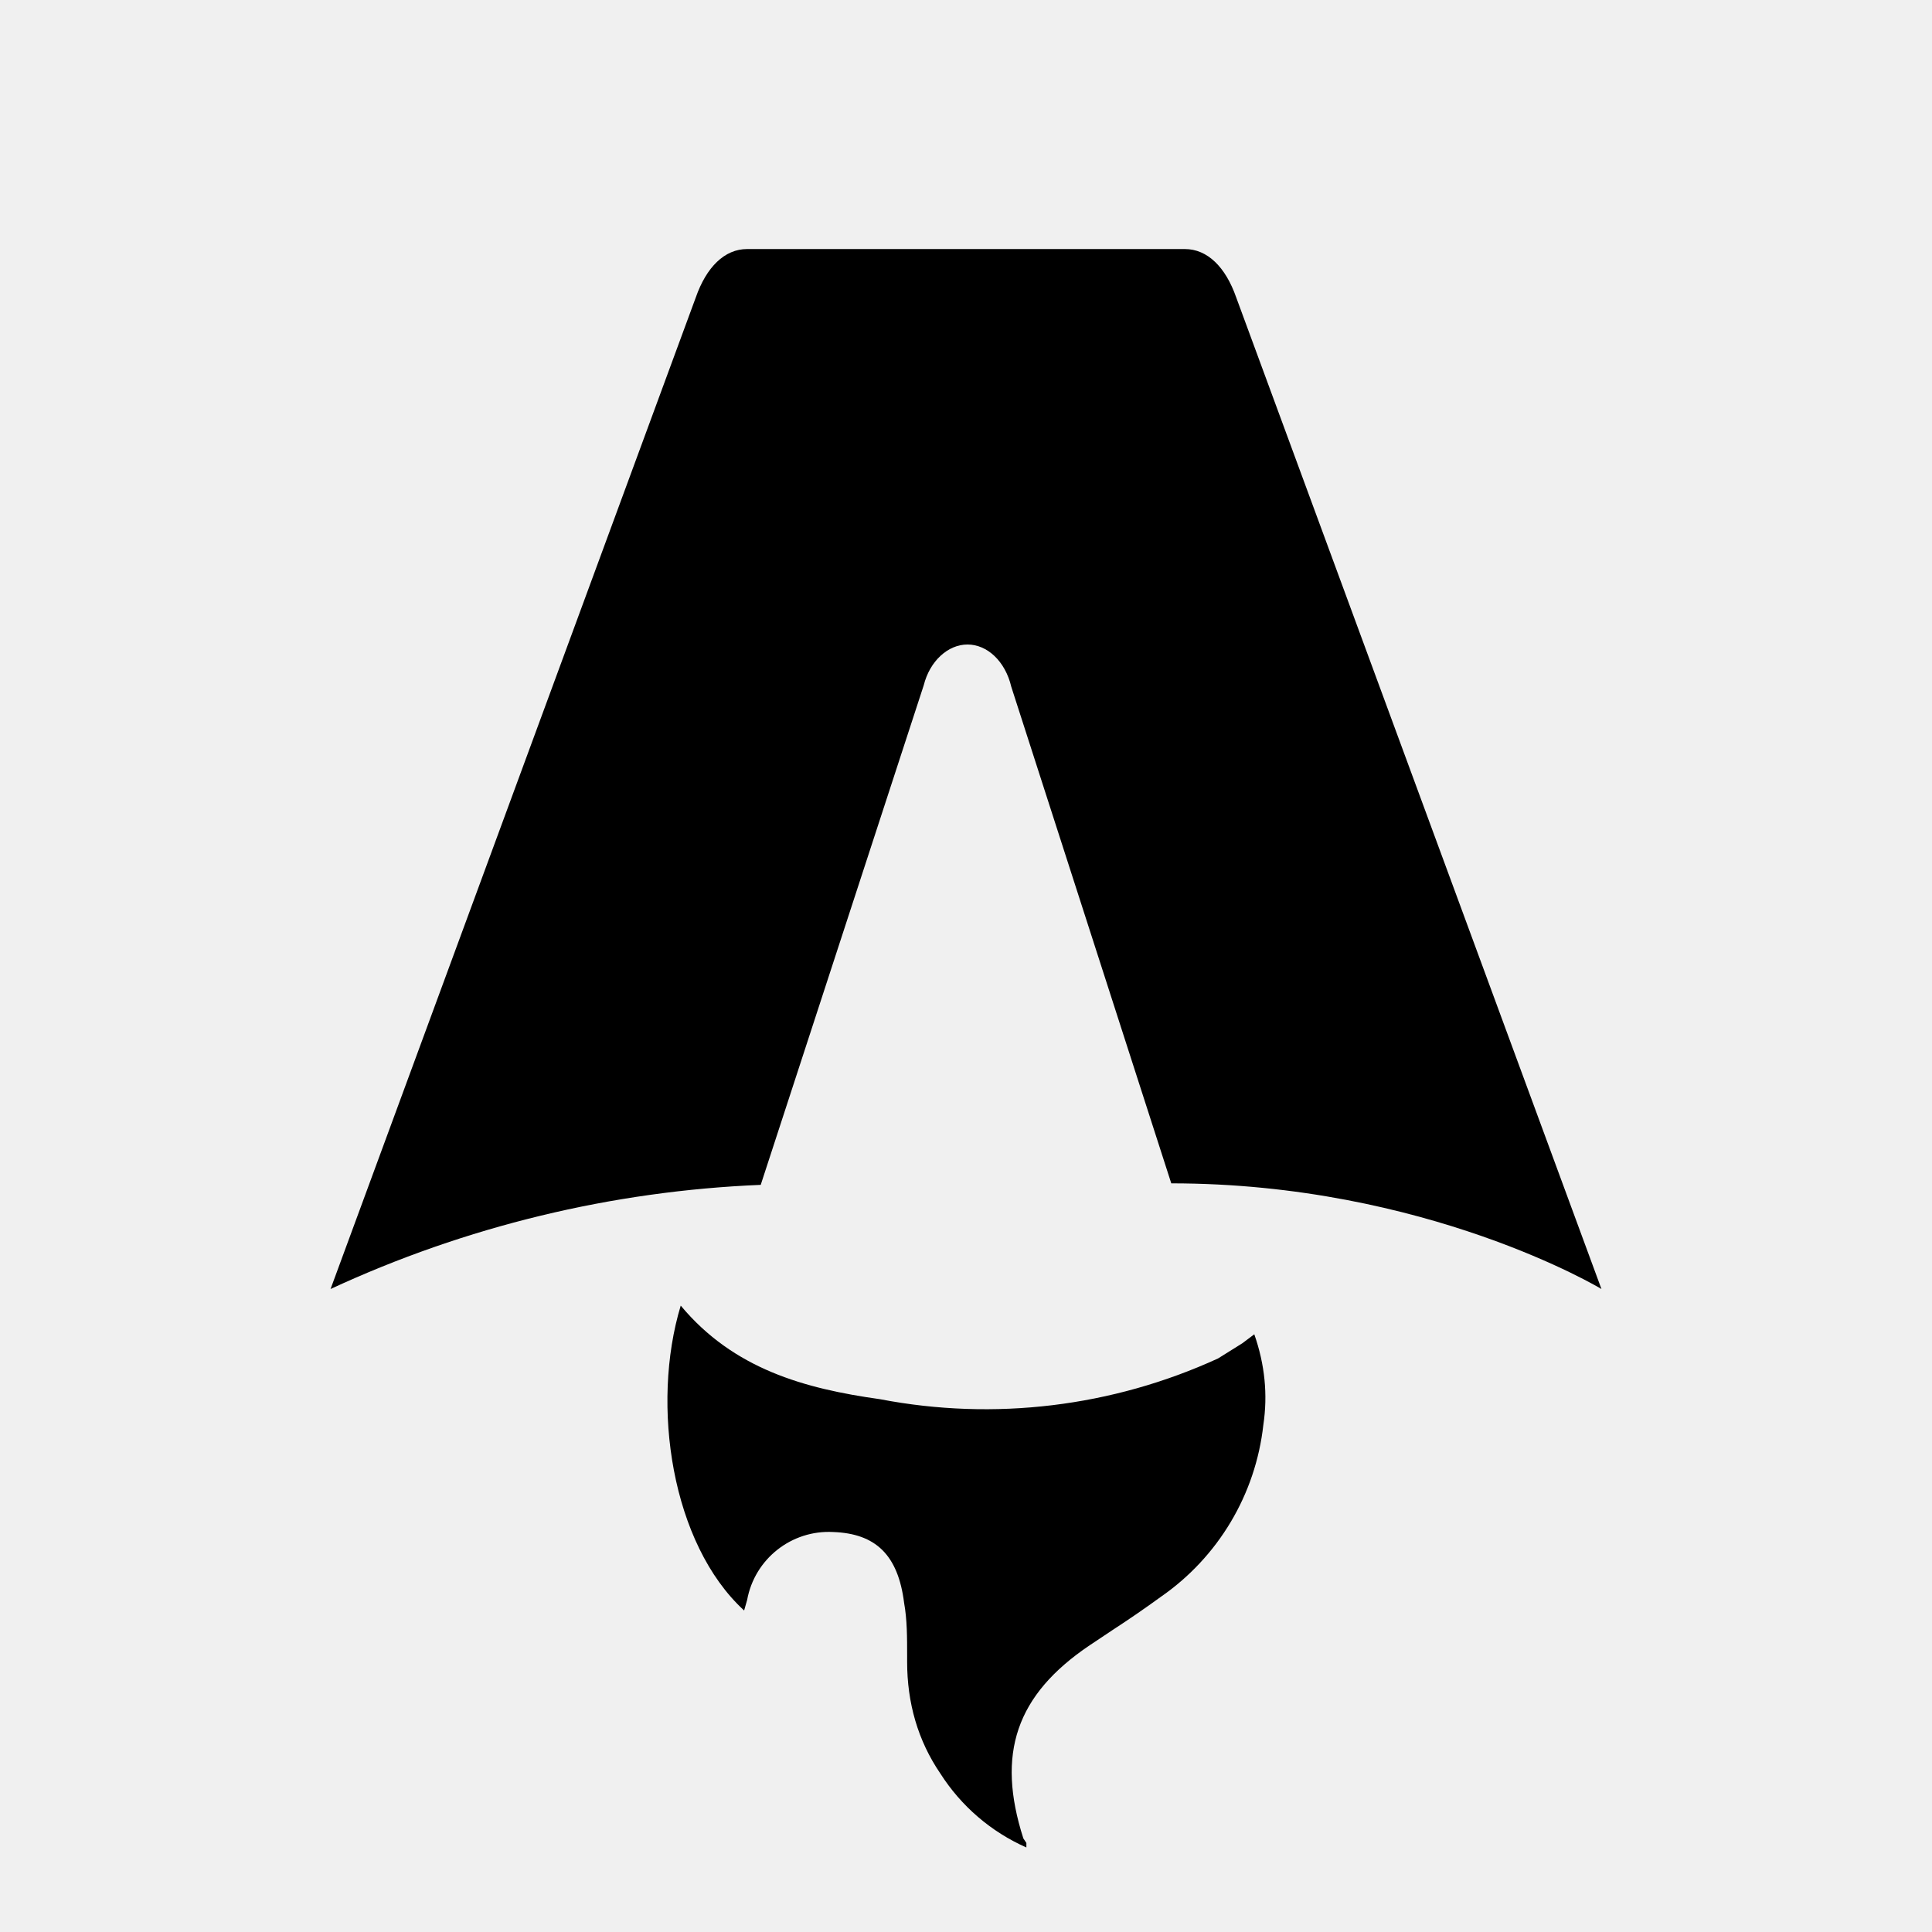
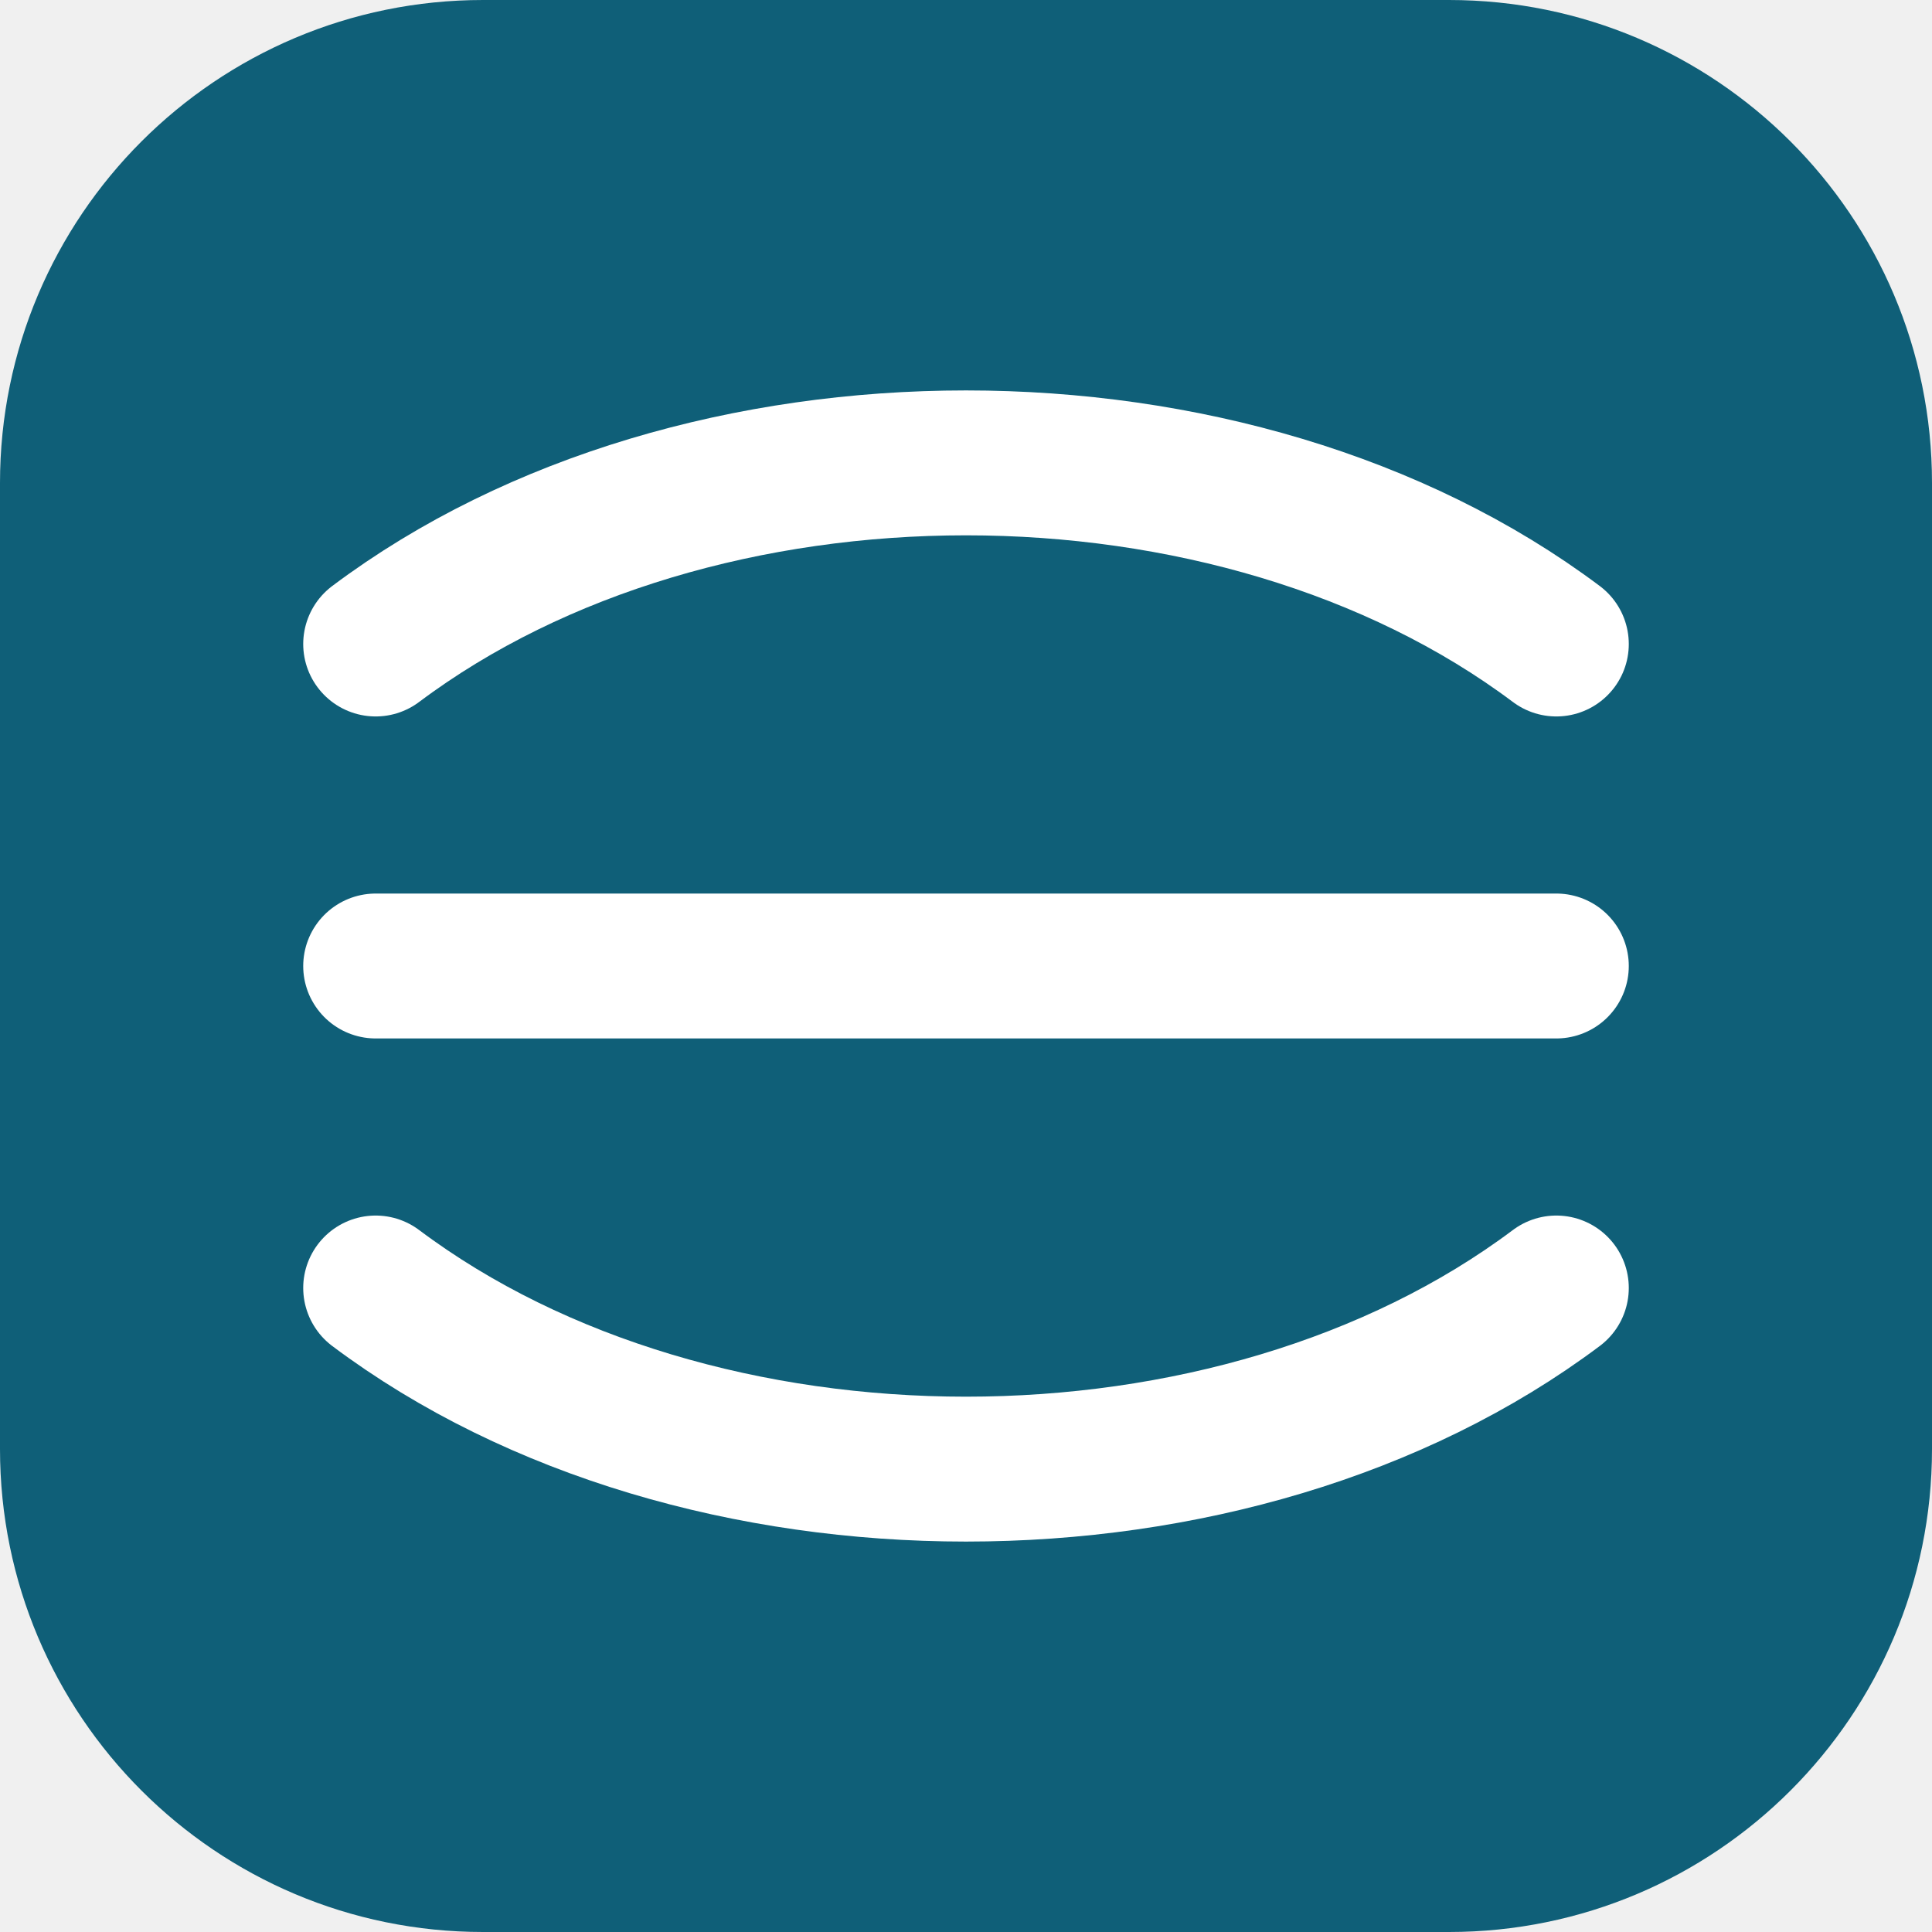
- <svg xmlns="http://www.w3.org/2000/svg" fill="none" viewBox="0 0 128 128">
-   <path d="M50.4 78.5a75.1 75.1 0 0 0-28.5 6.9l24.2-65.7c.7-2 1.9-3.2 3.4-3.2h29c1.5 0 2.7 1.2 3.4 3.2l24.2 65.7s-11.6-7-28.5-7L67 45.5c-.4-1.7-1.6-2.8-2.9-2.8-1.3 0-2.5 1.1-2.9 2.7L50.4 78.5Zm-1.1 28.2Zm-4.2-20.2c-2 6.6-.6 15.8 4.2 20.2a17.5 17.5 0 0 1 .2-.7 5.5 5.5 0 0 1 5.7-4.5c2.8.1 4.3 1.5 4.7 4.7.2 1.1.2 2.3.2 3.5v.4c0 2.7.7 5.2 2.2 7.4a13 13 0 0 0 5.7 4.9v-.3l-.2-.3c-1.8-5.6-.5-9.5 4.4-12.8l1.5-1a73 73 0 0 0 3.2-2.2 16 16 0 0 0 6.8-11.4c.3-2 .1-4-.6-6l-.8.6-1.6 1a37 37 0 0 1-22.4 2.7c-5-.7-9.7-2-13.2-6.2Z" />
-   <style>
-         path { fill: #000; }
-         @media (prefers-color-scheme: dark) {
-             path { fill: #FFF; }
-         }
-     </style>
+ <svg xmlns="http://www.w3.org/2000/svg" viewBox="0 0 36 36" fill="none">
+   <rect width="36" height="36" rx="9" fill="#0f5f78" />
+   <path d="M7 12 C13 7.5 23 7.5 29 12" stroke="white" stroke-width="2.7" stroke-linecap="round" />
+   <path d="M7 18 L29 18" stroke="white" stroke-width="2.7" stroke-linecap="round" />
+   <path d="M7 24 C13 28.5 23 28.5 29 24" stroke="white" stroke-width="2.7" stroke-linecap="round" />
</svg>
